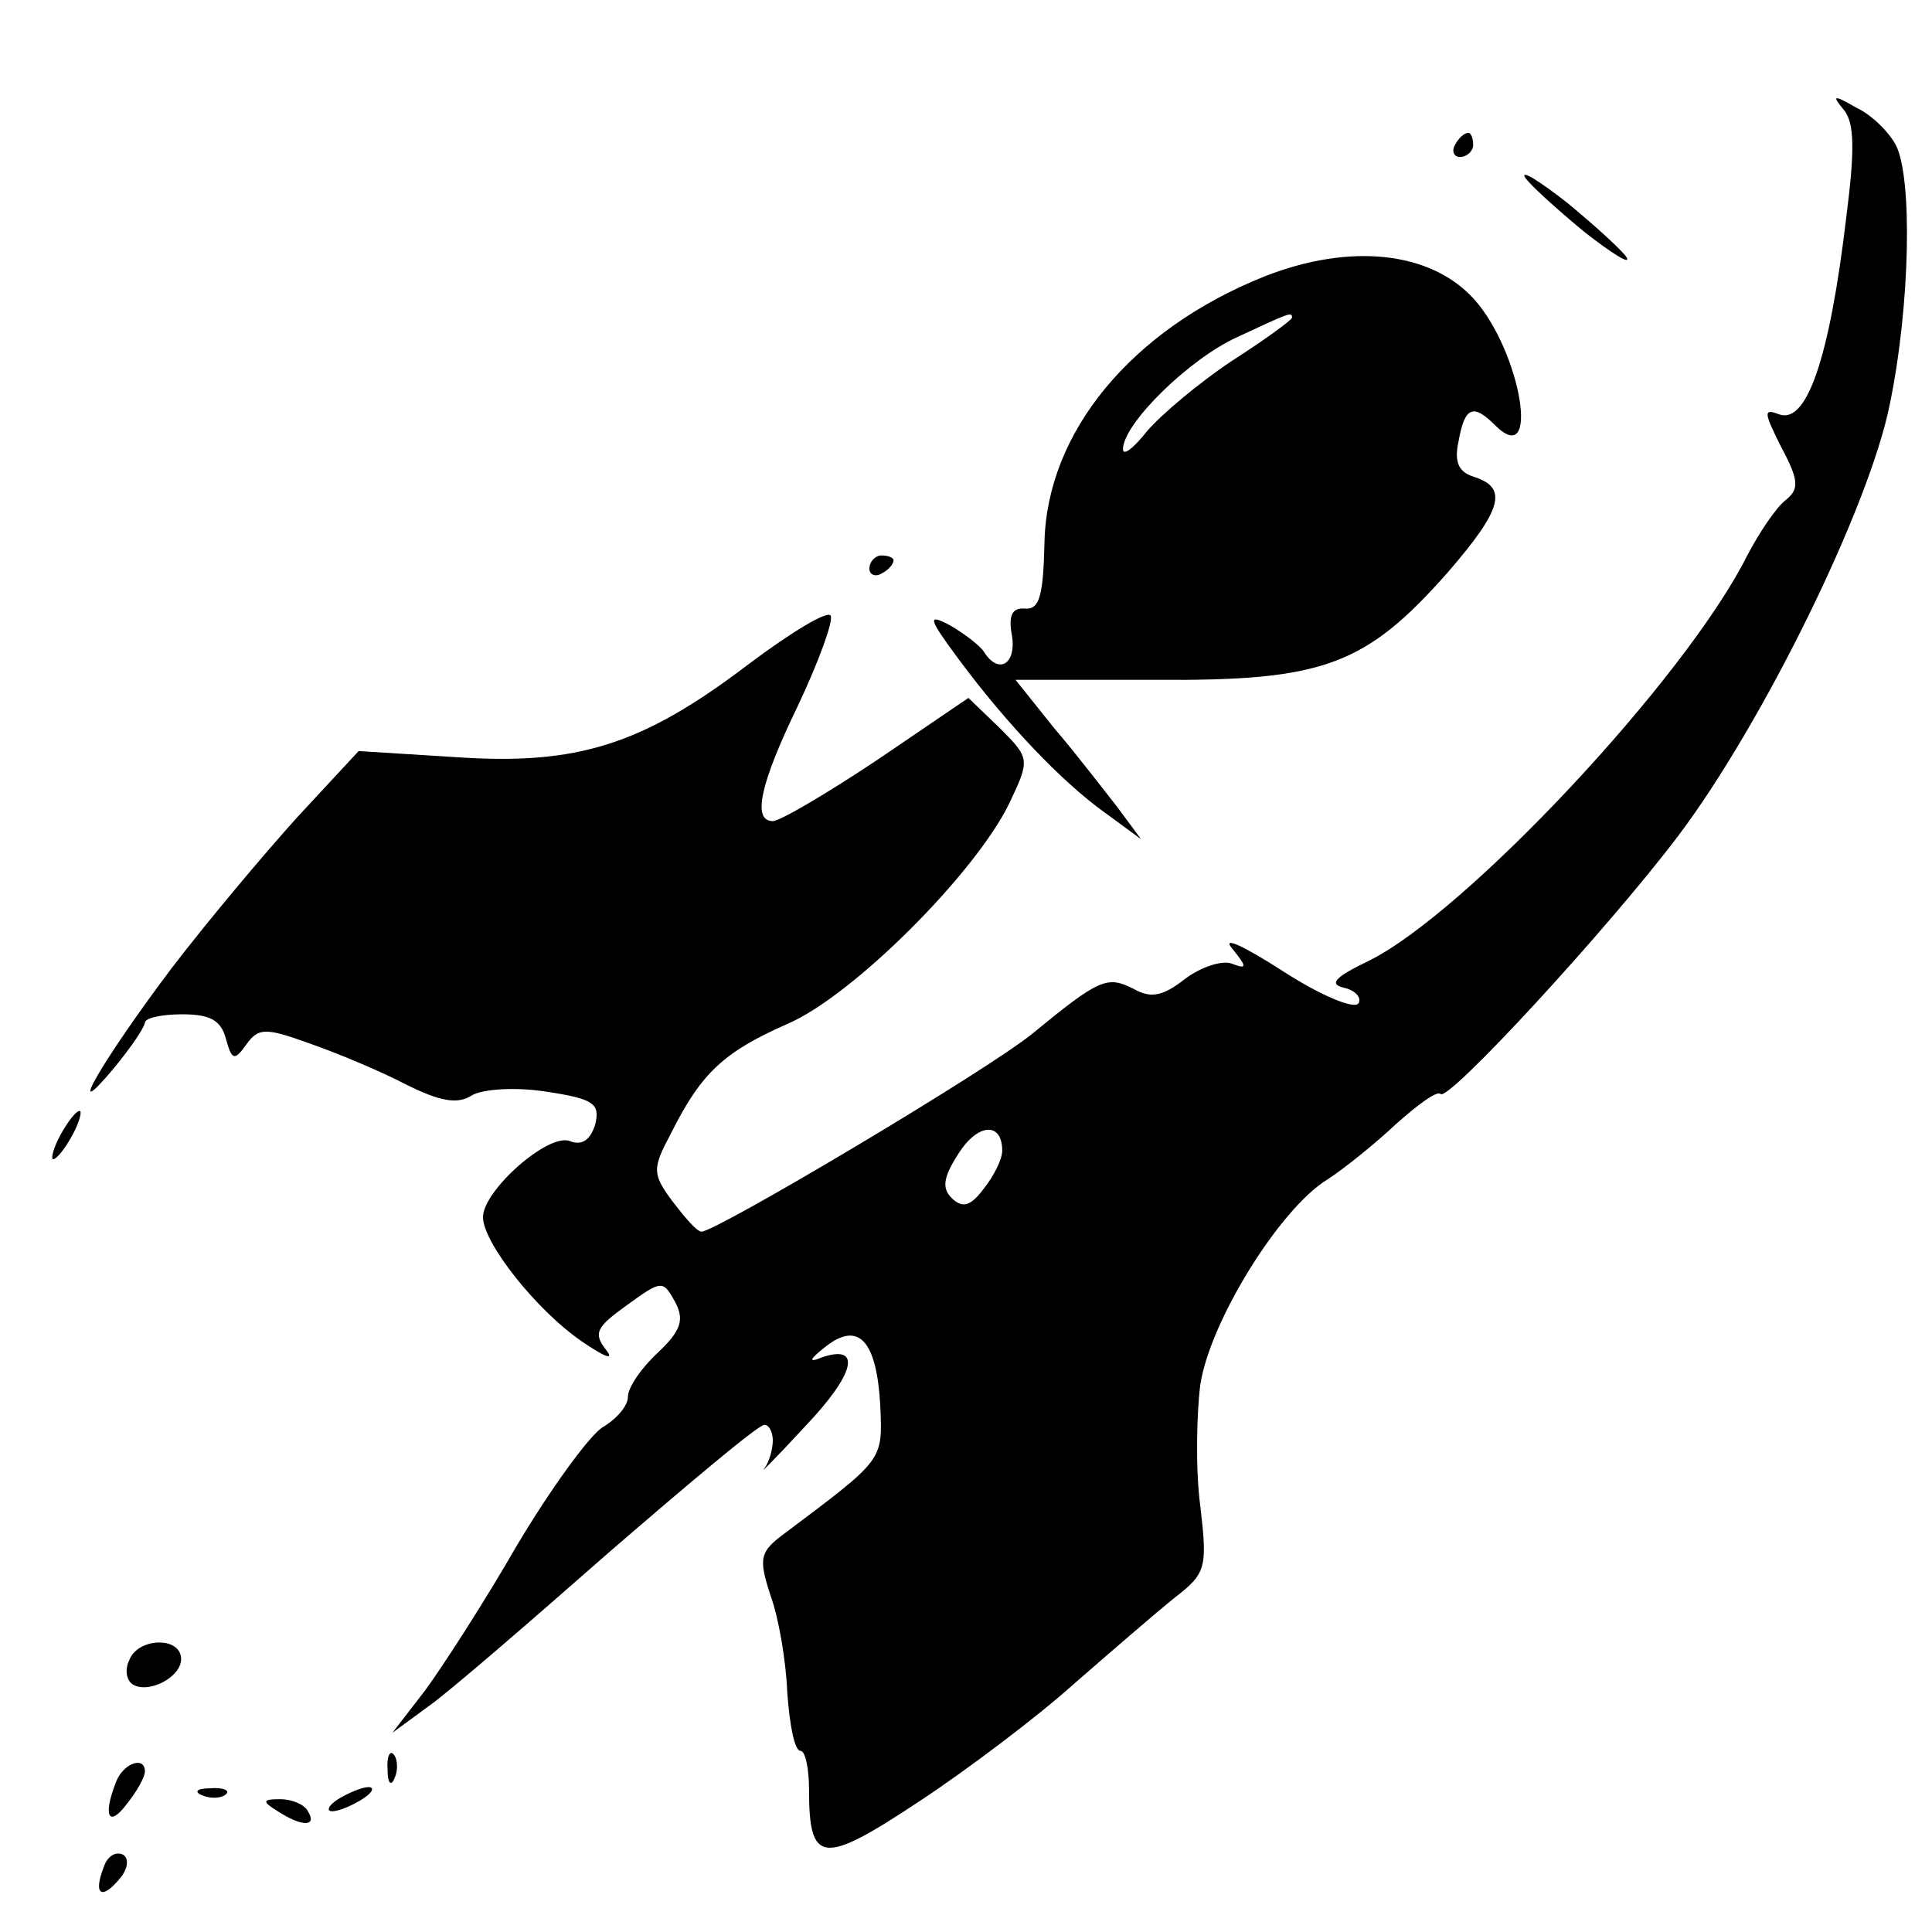
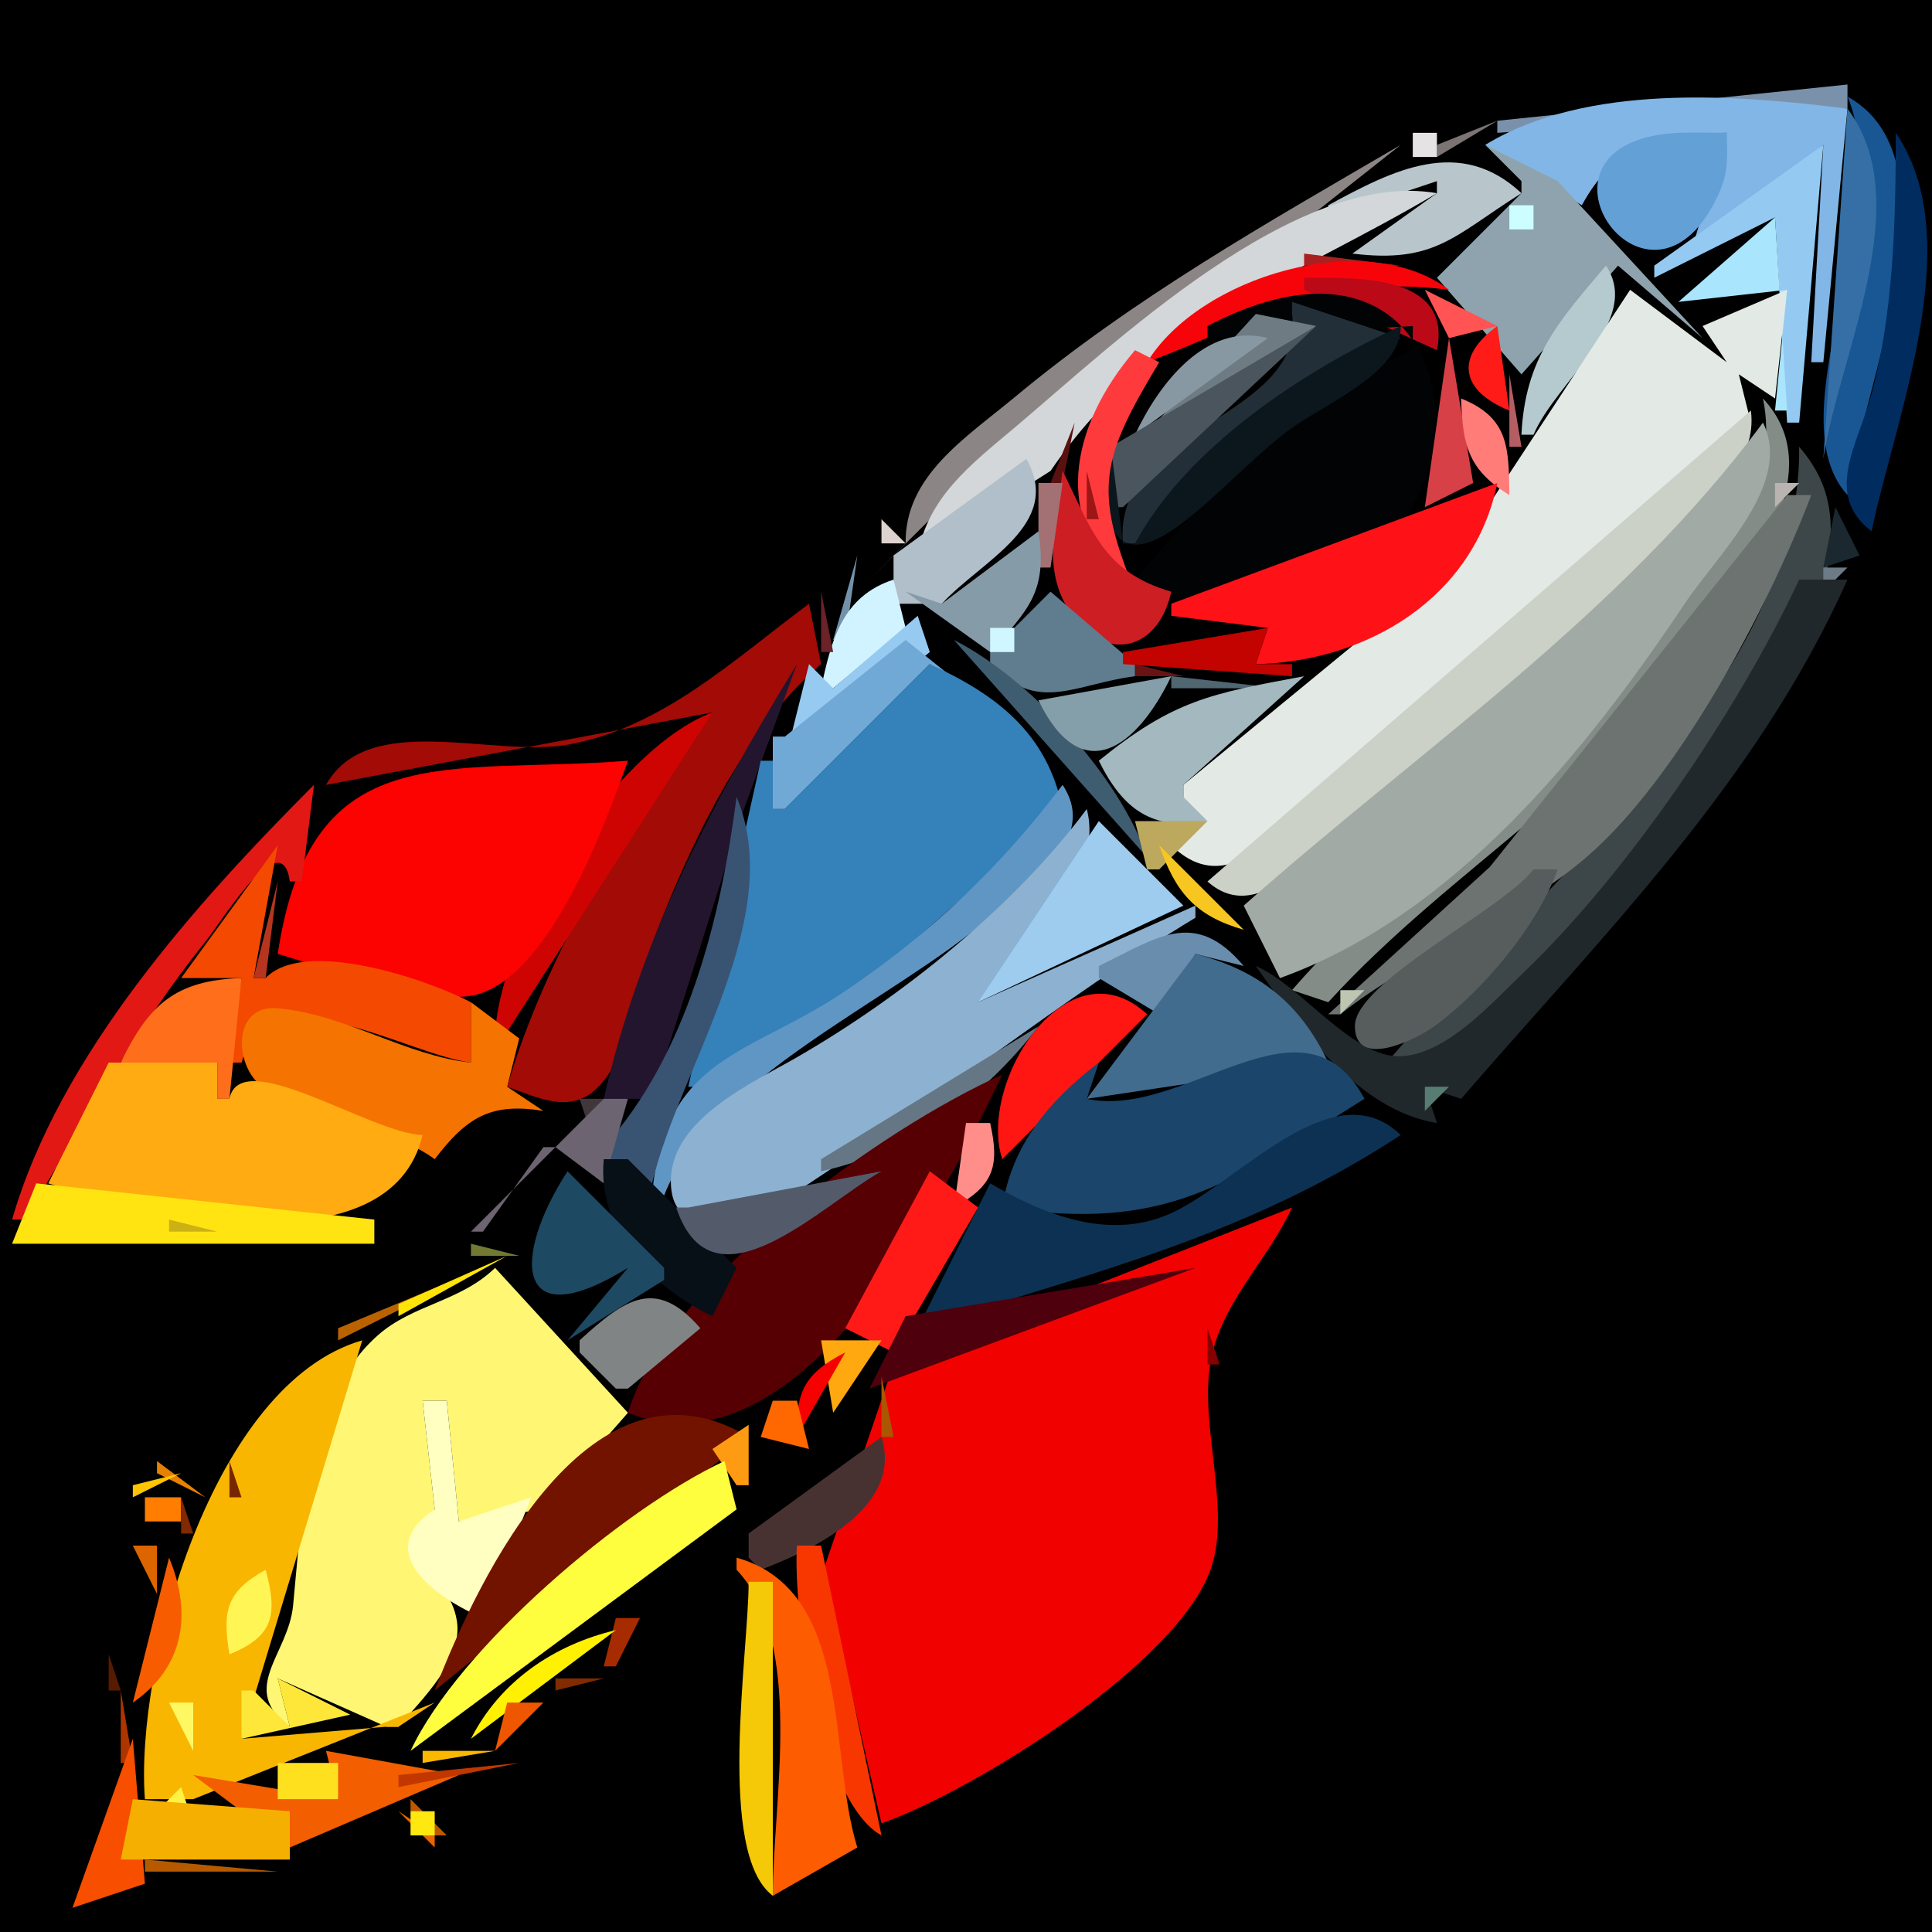
- <svg xmlns="http://www.w3.org/2000/svg" version="1.0" width="160pt" height="160pt" viewBox="0 0 160 160" preserveAspectRatio="xMidYMid meet">
-   <g transform="translate(0,160) scale(0.1,-0.1)" fill="#000000" stroke="none">
-     <path d="M1527 1509 c9 -11 9 -34 2 -89 -14 -118 -33 -172 -56 -163 -13 5 -12 1 2 -27 15 -28 15 -35 4 -44 -8 -6 -22 -27 -32 -46 -51 -102 -234 -297 -314 -336 -27 -13 -33 -19 -20 -22 9 -2 15 -8 12 -13 -4 -5 -32 7 -63 27 -31 20 -50 29 -42 19 13 -16 13 -18 0 -13 -8 3 -26 -3 -39 -13 -18 -14 -28 -16 -42 -8 -22 11 -28 9 -84 -37 -38 -31 -262 -164 -274 -164 -4 0 -14 12 -24 25 -17 23 -17 27 -1 57 25 50 44 67 96 90 54 23 156 125 184 183 17 36 17 37 -8 62 l-26 25 -75 -51 c-42 -28 -81 -51 -87 -51 -17 0 -11 30 21 96 17 36 29 69 27 74 -2 5 -32 -13 -68 -40 -88 -67 -142 -84 -243 -77 l-80 5 -51 -55 c-28 -31 -75 -87 -104 -125 -58 -77 -90 -133 -48 -83 14 17 25 33 26 38 0 4 14 7 31 7 23 0 32 -5 36 -20 5 -18 7 -19 17 -5 10 14 16 14 52 1 23 -8 59 -23 80 -34 28 -14 43 -17 55 -9 9 5 35 7 61 3 40 -6 45 -10 41 -27 -4 -13 -11 -18 -21 -14 -18 7 -72 -41 -72 -63 0 -21 44 -77 82 -103 19 -13 27 -16 20 -7 -11 14 -8 19 17 37 29 21 30 21 40 3 8 -15 5 -24 -14 -42 -14 -13 -25 -29 -25 -37 0 -7 -9 -18 -21 -25 -11 -7 -43 -51 -71 -98 -27 -47 -62 -101 -76 -120 l-27 -35 30 22 c17 12 84 70 150 128 66 57 123 105 128 105 4 0 7 -6 7 -13 0 -7 -3 -18 -7 -23 -5 -6 11 10 34 35 41 43 47 68 14 57 -12 -5 -11 -2 3 9 27 21 42 5 45 -49 2 -46 3 -44 -78 -105 -22 -16 -23 -21 -13 -52 7 -19 13 -55 14 -81 2 -27 6 -48 11 -48 4 0 7 -15 7 -32 0 -62 11 -63 91 -10 41 27 99 71 129 98 31 27 68 59 83 71 26 20 27 25 21 76 -4 30 -3 76 0 100 8 53 66 146 105 170 14 9 40 30 57 46 18 16 34 28 37 25 6 -7 138 136 197 214 70 93 158 272 175 357 17 82 19 188 5 215 -6 11 -20 25 -33 31 -19 11 -20 10 -10 -2z m-697 -862 c0 -7 -7 -21 -15 -31 -11 -15 -18 -17 -27 -8 -8 8 -7 17 6 37 16 25 36 26 36 2z" />
-     <path d="M1205 1480 c-3 -5 -1 -10 4 -10 6 0 11 5 11 10 0 6 -2 10 -4 10 -3 0 -8 -4 -11 -10z" />
-     <path d="M1263 1453 c4 -6 26 -26 49 -45 23 -18 39 -28 35 -21 -4 6 -26 26 -49 45 -23 18 -39 28 -35 21z" />
-     <path d="M1047 1371 c-110 -44 -180 -129 -182 -220 -1 -44 -4 -56 -16 -55 -11 1 -14 -6 -11 -22 4 -24 -11 -33 -23 -14 -3 5 -16 15 -28 22 -19 10 -19 7 7 -28 40 -54 86 -102 121 -127 l30 -22 -20 27 c-11 14 -34 44 -52 65 l-32 40 117 0 c138 -1 173 12 241 89 45 52 50 70 22 79 -13 4 -17 12 -13 30 5 28 12 31 30 13 38 -38 22 60 -17 104 -36 40 -103 47 -174 19z m23 -34 c0 -2 -22 -18 -50 -36 -27 -18 -58 -44 -70 -58 -11 -14 -20 -21 -20 -15 0 21 55 75 95 93 43 20 45 21 45 16z" />
-     <path d="M720 1129 c0 -5 5 -7 10 -4 6 3 10 8 10 11 0 2 -4 4 -10 4 -5 0 -10 -5 -10 -11z" />
-     <path d="M50 660 c-6 -11 -8 -20 -6 -20 3 0 10 9 16 20 6 11 8 20 6 20 -3 0 -10 -9 -16 -20z" />
-     <path d="M107 225 c-4 -8 -2 -17 3 -20 13 -8 40 6 40 21 0 19 -36 18 -43 -1z" />
-     <path d="M321 134 c0 -11 3 -14 6 -6 3 7 2 16 -1 19 -3 4 -6 -2 -5 -13z" />
-     <path d="M96 124 c-11 -28 -6 -38 9 -18 8 10 15 22 15 27 0 13 -18 7 -24 -9z" />
-     <path d="M168 113 c7 -3 16 -2 19 1 4 3 -2 6 -13 5 -11 0 -14 -3 -6 -6z" />
-     <path d="M280 110 c-8 -5 -10 -10 -5 -10 6 0 17 5 25 10 8 5 11 10 5 10 -5 0 -17 -5 -25 -10z" />
-     <path d="M230 100 c20 -13 33 -13 25 0 -3 6 -14 10 -23 10 -15 0 -15 -2 -2 -10z" />
-     <path d="M86 54 c-9 -23 -2 -28 13 -10 7 8 8 17 3 20 -6 3 -13 -1 -16 -10z" />
-   </g>
+ <svg width="160" height="160">
+   <path style="fill:#000000; stroke:none;" d="M0 0L0 160L160 160L160 0L0 0z" />
+   <path style="fill:#7a91ac; stroke:none;" d="M124 10L124 11L153 9L153 7L124 10z" />
+   <path style="fill:#82b6e6; stroke:none;" d="M123 12L131 17C133.825 11.852 137.397 11.051 143 11L140 21L151 12L150 30L151 30L153 9C143.696 7.824 131.366 6.89 123 12z" />
+   <path style="fill:#185793; stroke:none;" d="M153 8C157.133 17.754 146.943 34.309 153 41C154.055 32.725 162.608 13.298 153 8z" />
+   <path style="fill:#356fa6; stroke:none;" d="M153 9L151 38C152.246 29.522 158.863 16.739 153 9z" />
+   <path style="fill:#7b7473; stroke:none;" d="M119 12L119 13L124 10L119 12z" />
+   <path style="fill:#e5e3e3; stroke:none;" d="M117 11L117 13L119 13L119 11L117 11z" />
+   <path style="fill:#63a0d6; stroke:none;" d="M143 11C141.037 11.006 138.95 10.856 137.011 11.228C126.01 13.34 136.936 28.04 142.356 16.009C143.152 14.245 143.065 12.875 143 11z" />
+   <path style="fill:#002c60; stroke:none;" d="M157 11C156.999 18.126 156.839 26.009 154.91 32.91C153.802 36.878 151.043 41.01 155 44C156.944 34.581 163.047 19.852 157 11z" />
+   <path style="fill:#8b8685; stroke:none;" d="M116 12C104.83 18.526 94.009 24.597 84 32.92C79.975 36.268 74.917 39.42 75 45L72 48L82.005 38.05L105 20.692L116 12z" />
+   <path style="fill:#8ea3ad; stroke:none;" d="M123 12L126 15L126 16L119 23L126 31L134 22L141 28L129 15L123 12z" />
+   <path style="fill:#94caf2; stroke:none;" d="M137 22L137 23L147 18L148 35L149 35L151 12L137 22z" />
+   <path style="fill:#b8c6cc; stroke:none;" d="M110 17L110 18L119 15L119 16L112 21C118.883 21.848 120.441 19.488 126 16C120.919 11.24 115.39 14.063 110 17z" />
+   <path style="fill:#d3d7d9; stroke:none;" d="M76 46L87 39C95.416 26.678 106.8 23.247 119 16C107.308 13.95 92.135 28.596 84 35.438C80.389 38.475 76.803 41.209 76 46z" />
+   <path style="fill:#58758b; stroke:none;" d="M128 16L134 21L128 16z" />
+   <path style="fill:#ccfeff; stroke:none;" d="M125 17L125 19L127 19L127 17L125 17z" />
+   <path style="fill:#a9e5fc; stroke:none;" d="M139 25L148 24L147 34L148 34L147 18L139 25z" />
+   <path style="fill:#aa2020; stroke:none;" d="M108 21L108 22L116 22L108 21z" />
+   <path style="fill:#bc3c42; stroke:none;" d="M105.667 22.333L106.333 22.667L105.667 22.333z" />
+   <path style="fill:#f7040a; stroke:none;" d="M95 30C104.506 26.403 109.441 22.666 120 24C113.06 18.742 99.283 22.941 95 30z" />
+   <path style="fill:#b5cace; stroke:none;" d="M133 22C129.052 26.638 126.294 29.681 126 36L127 36C128.878 31.567 136.057 26.561 133 22z" />
+   <path style="fill:#bb0918; stroke:none;" d="M108 23L108 24L119 29C120.288 22.684 112.323 23.003 108 23z" />
+   <path style="fill:#ff5453; stroke:none;" d="M118 24L120 28L124 27L118 24z" />
+   <path style="fill:#010304; stroke:none;" d="M100 27L100 28L117 27L117 29C107.236 32.926 100.678 40.214 94 48C96.998 49.443 99.631 50.076 103 49.956C125.591 49.149 123.605 14.627 100 27z" />
+   <path style="fill:#e3eae6; stroke:none;" d="M135 24L119.895 46.996L98 65L98 66L97 70C102.181 75.073 106.751 67.568 111.09 64.326C123.113 55.34 133.994 45.059 145 35L144 31L147 33L148 24L141 27L143 30L135 24z" />
+   <path style="fill:#232f38; stroke:none;" d="M107 25L107 26C108.26 34.654 92.084 35.321 93 45L94 45C99.272 38.355 107.637 30.248 116 28L107 25z" />
+   <path style="fill:#6e7b83; stroke:none;" d="M104 26L93 38L109 27L104 26z" />
+   <path style="fill:#8798a2; stroke:none;" d="M94 36L105 28C99.866 26.657 95.967 31.794 94 36z" />
+   <path style="fill:#4a555e; stroke:none;" d="M92 37L92 42L93 42L109 27L92 37z" />
+   <path style="fill:#0b161d; stroke:none;" d="M116 27C107.899 30.732 98.315 37.03 94 45L93 45L92 37L91 37C91.058 53.282 99.908 40.832 106.59 35.729C109.48 33.523 116.103 30.936 116 27z" />
+   <path style="fill:#ff1b17; stroke:none;" d="M125 34L124 27C120.422 29.579 121.002 32.395 125 34z" />
+   <path style="fill:#bdbb71; stroke:none;" d="M141 27L143 30L141 27z" />
+   <path style="fill:#3b3d42; stroke:none;" d="M94 34L100 28L94 34z" />
+   <path style="fill:#d74047; stroke:none;" d="M120 28L118 42L122 40L120 28z" />
+   <path style="fill:#ff3a3c; stroke:none;" d="M94 29C88.607 35.315 86.86 43.34 94 49C90.499 40.48 91.213 37.952 96 30L94 29z" />
+   <path style="fill:#49544f; stroke:none;" d="M138 30L139 31L138 30z" />
+   <path style="fill:#b45e64; stroke:none;" d="M125 31L125 37L126 37L125 31z" />
+   <path style="fill:#acab8f; stroke:none;" d="M144 31L146 34L144 31z" />
+   <path style="fill:#170000; stroke:none;" d="M93.333 33.667L93.667 34.333L93.333 33.667z" />
+   <path style="fill:#ff7c79; stroke:none;" d="M121 33C121.127 36.903 121.599 38.915 125 41C124.952 37.014 124.94 34.584 121 33z" />
+   <path style="fill:#848c88; stroke:none;" d="M146 33C147.388 39.723 143.099 43.635 139.515 49C130.314 62.776 117.356 70.054 107 82L110 83C120.301 71.68 133.912 64.445 142.655 51C146.086 45.724 151.072 38.419 146 33z" />
+   <path style="fill:#cbd1c7; stroke:none;" d="M145 34L100 73C104.533 77.047 109.484 69.62 113.17 66.586C121.949 59.36 132.127 53.213 139.285 44.271C141.77 41.166 145.564 38.204 145 34z" />
+   <path style="fill:#591110; stroke:none;" d="M89 35L87 40L88 40L89 35z" />
+   <path style="fill:#150607; stroke:none;" d="M92.333 35.667L92.667 36.333L92.333 35.667z" />
+   <path style="fill:#a2aaa5; stroke:none;" d="M146 35C134.074 51.046 117.797 61.856 103 75L106 81C120.375 75.834 131.333 62.251 139.515 50C142.257 45.896 148.506 40.068 146 35z" />
+   <path style="fill:#701f24; stroke:none;" d="M119.333 36.667L119.667 37.333L119.333 36.667z" />
+   <path style="fill:#3d4648; stroke:none;" d="M149 37C149.24 57.137 125.586 74.956 114 89C125.863 89 136.436 68.419 142 61C144.696 57.405 148.265 48.316 151 49C151.869 44.3 152.267 40.788 149 37z" />
+   <path style="fill:#b0bfc9; stroke:none;" d="M85 38L74 46L74 50L78 50C81.235 46.446 88.102 43.455 85 38z" />
+   <path style="fill:#cd1e24; stroke:none;" d="M88 39C87.55 42.56 86.354 46.574 88.18 49.941C90.948 55.047 95.854 54.252 97 49C91.336 47.359 90.416 43.859 88 39z" />
+   <path style="fill:#9d1616; stroke:none;" d="M90 39L90 43L91 43L90 39z" />
+   <path style="fill:#a37074; stroke:none;" d="M86 40L86 47L87 47L88 40L86 40z" />
+   <path style="fill:#ff1217; stroke:none;" d="M97 50L97 51L105 52L104 55C113.171 54.805 122.077 49.533 124 40L97 50z" />
+   <path style="fill:#b9b3b2; stroke:none;" d="M147 40L147 42L149 40L147 40z" />
+   <path style="fill:#6c7371; stroke:none;" d="M148 41L123.385 71.796L110 84L111 84C117.115 79.116 125.157 76.302 131.331 71.032C138.967 64.513 146.491 50.271 150 41L148 41z" />
+   <path style="fill:#1b2830; stroke:none;" d="M152 42L151 47L154 46L152 42z" />
+   <path style="fill:#dcd2ce; stroke:none;" d="M73 43L73 45L75 45L73 43z" />
+   <path style="fill:#869ba8; stroke:none;" d="M78 50L75 49L82 54C85.215 50.478 86.764 48.946 86 44L78 50z" />
+   <path style="fill:#443433; stroke:none;" d="M72.333 45.667L72.667 46.333L72.333 45.667z" />
+   <path style="fill:#7392aa; stroke:none;" d="M71 46L69 53L70 53L71 46z" />
+   <path style="fill:#6c7b85; stroke:none;" d="M151 47L151 49L153 47L151 47z" />
+   <path style="fill:#d1f3ff; stroke:none;" d="M68 57L69 57L75 52L74 48C69.804 49.375 68.856 52.902 68 57z" />
+   <path style="fill:#20282c; stroke:none;" d="M149 48C143.938 58.826 134.776 72.321 126.155 80.56C123.606 82.996 119.826 87.305 116.015 87.474C112.031 87.65 107.747 81.6 104 80C107.617 85.135 112.512 91.978 119 93L118 90L121 91C132.786 77.374 145.493 64.793 153 48L149 48z" />
+   <path style="fill:#6b2229; stroke:none;" d="M68 49L68 54L69 54L68 49z" />
+   <path style="fill:#5f7d8f; stroke:none;" d="M87 49L82 54L82 55C85.987 59.143 88.949 56.653 94 56L94 55L87 49z" />
+   <path style="fill:#a20b06; stroke:none;" d="M67 50C60.848 54.559 54.824 60.299 47 61.671C40.782 62.762 30.456 58.795 27 65L59 59C51.975 67.87 45.182 79.129 42 90C44.4 90.833 47.089 92.264 49.312 90.239C52.305 87.512 52.683 81.643 54.066 78C57.048 70.142 61.543 60.494 68 55L67 50z" />
+   <path style="fill:#97caf1; stroke:none;" d="M69 57L67 55L65 63L66 63L77 54L76 51L69 57z" />
+   <path style="fill:#c20300; stroke:none;" d="M93 54L93 55L107 56L107 55L104 55L105 52L93 54z" />
+   <path style="fill:#d0f7ff; stroke:none;" d="M82 52L82 54L84 54L84 52L82 52z" />
+   <path style="fill:#70a8d6; stroke:none;" d="M75 53L65 61L64 61L64 67L65 67L77 55L80 57L75 53z" />
+   <path style="fill:#3f5d70; stroke:none;" d="M79 53L95 71C92.723 64.303 85.294 56.186 79 53z" />
+   <path style="fill:#23152e; stroke:none;" d="M66 55C58.893 66.57 53.056 77.672 50 91L54 91L61.61 67L66 55z" />
+   <path style="fill:#3581ba; stroke:none;" d="M77 55L65 67L64 67L64 63L63 63L57 90L58 90L71 82.072L88 67C86.737 60.739 82.575 57.552 77 55z" />
+   <path style="fill:#681314; stroke:none;" d="M94 55L94 56L98 56L94 55z" />
+   <path style="fill:#897477; stroke:none;" d="M107.667 55.333L108.333 55.667L107.667 55.333z" />
+   <path style="fill:#859faa; stroke:none;" d="M86 58C89.602 65.406 94.172 61.888 97 56L86 58z" />
+   <path style="fill:#506671; stroke:none;" d="M97 56L97 57L106 57L97 56z" />
+   <path style="fill:#a3b8bf; stroke:none;" d="M91 63C93.005 67.064 95.457 68.838 100 68L98 66L98 65L108 56C100.222 57.444 97.162 57.996 91 63z" />
+   <path style="fill:#cd0401; stroke:none;" d="M41 87L59 59C50.797 62.042 40.467 78.246 41 87z" />
+   <path style="fill:#fc0200; stroke:none;" d="M23 79C26.914 80.1 35.978 83.583 39.816 82.268C45.766 80.228 50.096 68.351 52 63C36.905 64.191 25.736 60.746 23 79z" />
+   <path style="fill:#e11814; stroke:none;" d="M26 65C16.185 74.842 4.94 87.349 1 101L2 101C6.844 93.331 11.243 85.147 17 78C18.428 76.227 23.349 68.117 24 73L25 73L26 65z" />
+   <path style="fill:#6096c4; stroke:none;" d="M88 65C82.827 71.825 77.124 77.261 70 82.072C61.998 87.476 55.022 87.387 54 99L55 99C58.817 89.229 74.025 82.848 81.914 76.004C85.233 73.125 91.02 69.586 88 65z" />
+   <path style="fill:#395373; stroke:none;" d="M61 66C59.712 75.976 56.921 87.343 50 95L50 96L54 98C56.283 88.36 65.194 75.998 61 66z" />
+   <path style="fill:#8db1d0; stroke:none;" d="M90 67C83.954 75.12 74.694 82.547 66 87.558C62.28 89.702 55.557 92.68 55.557 97.815C55.557 104.11 64.14 99.885 66.715 98.204C77.647 91.066 87.818 82.781 99 76L99 75L81 83C84.705 79.117 91.545 72.819 90 67z" />
+   <path style="fill:#9dccef; stroke:none;" d="M91 68L81 83L98 75L91 68z" />
+   <path style="fill:#bda95e; stroke:none;" d="M94 68L95 72L96 72L100 68L94 68z" />
+   <path style="fill:#f44900; stroke:none;" d="M23 70L15 81L20 81L19 88L20 88C22.349 80.184 33.481 87.282 39 88L39 83C35.209 81.027 25.166 77.673 22 81L21 81L23 70z" />
+   <path style="fill:#f8c621; stroke:none;" d="M96 70C97.342 73.904 99.001 75.851 103 77L96 70z" />
+   <path style="fill:#575d5c; stroke:none;" d="M127 72C124.456 75.323 112.207 81.333 112.207 84.963C112.207 88.742 117.546 85.921 118.871 84.937C122.865 81.971 127.349 76.65 129 72L127 72z" />
+   <path style="fill:#b6351e; stroke:none;" d="M23 73L21 81L22 81L23 73z" />
+   <path style="fill:#698dad; stroke:none;" d="M91 80L91 81L96 84L99 79L103 80C98.948 75.203 95.895 77.623 91 80z" />
+   <path style="fill:#b38203; stroke:none;" d="M101 77L106 80L101 77z" />
+   <path style="fill:#426c8e; stroke:none;" d="M99 79L90 91L110 88C107.698 83.082 104.233 80.366 99 79z" />
+   <path style="fill:#ff6e1b; stroke:none;" d="M10 88L17 88L18 88L18 91L19 91L20 81C14.566 81.178 12.334 83.154 10 88z" />
+   <path style="fill:#ff1612; stroke:none;" d="M83 96L95 84C88.435 77.921 80.941 89.577 83 96z" />
+   <path style="fill:#bec6b1; stroke:none;" d="M111 82L111 84L113 82L111 82z" />
+   <path style="fill:#f57300; stroke:none;" d="M36 96C38.645 92.538 40.635 91.288 45 92L42 90L43 86L39 83L39 88C33.62 87.434 28.562 83.991 23 83.5C19.427 83.185 19.356 87.689 21.333 89.667C24.881 93.214 31.986 92.99 36 96z" />
+   <path style="fill:#657684; stroke:none;" d="M68 96L68 97C75.259 95.422 81.509 90.868 86 85L68 96z" />
+   <path style="fill:#1b456a; stroke:none;" d="M90 91L91 88C86.89 91.146 83.789 94.791 83 100C96.671 102.01 101.404 98.22 113 91C107.926 81.531 98.114 92.759 90 91z" />
+   <path style="fill:#ffab11; stroke:none;" d="M9 88L4 98C12.472 100.679 32.296 105.241 35 94C30.693 93.866 19.899 86.481 19 91L18 91L18 88L9 88z" />
+   <path style="fill:#560004; stroke:none;" d="M52 117C66.088 122.601 77.993 99.524 83 89C73.028 93.445 55.303 106.16 52 117z" />
+   <path style="fill:#597c72; stroke:none;" d="M118 90L118 92L120 90L118 90z" />
+   <path style="fill:#40373d; stroke:none;" d="M48 91L49 94L50 94L50 91L48 91z" />
+   <path style="fill:#6c6471; stroke:none;" d="M50 91L39 102L40 102L45 95L46 95L50 98L52 91L50 91z" />
+   <path style="fill:#0d3152; stroke:none;" d="M82 98L76 110C90.538 105.351 103.125 102.428 116 94C110.424 88.558 102.626 97.908 97 100.467C91.919 102.777 86.537 100.65 82 98z" />
+   <path style="fill:#ff8e8a; stroke:none;" d="M80 93L79 100C82.272 98.194 82.809 96.618 82 93L80 93z" />
+   <path style="fill:#070f17; stroke:none;" d="M50 96C49.454 101.931 53.888 106.519 59 109L61 105L52 96L50 96z" />
+   <path style="fill:#535b6b; stroke:none;" d="M57 100L56 100C59.019 109.059 68.062 99.749 73 97L57 100z" />
+   <path style="fill:#1d4962; stroke:none;" d="M47 97C42.43 104.043 42.528 110.847 52 105L47 111L55 106L55 105L47 97z" />
+   <path style="fill:#ff1a17; stroke:none;" d="M77 97L70 110L74 112L81 100L77 97z" />
+   <path style="fill:#ffe412; stroke:none;" d="M3 98L1 103L31 103L31 101L3 98z" />
+   <path style="fill:#631000; stroke:none;" d="M33.333 98.667L33.667 99.333L33.333 98.667z" />
+   <path style="fill:#943b01; stroke:none;" d="M32 100L33 101L32 100z" />
+   <path style="fill:#f10200; stroke:none;" d="M74 113L68.191 130.039L73 151C80.642 148.308 97.667 137.745 100.307 129.829C101.931 124.96 99.388 118.238 100.214 113C101.008 107.963 104.951 104.48 107 100L74 113z" />
+   <path style="fill:#ccb114; stroke:none;" d="M14 101L14 102L18 102L14 101z" />
+   <path style="fill:#b96500; stroke:none;" d="M31.333 101.667L31.667 102.333L31.333 101.667z" />
+   <path style="fill:#727933; stroke:none;" d="M39 103L39 104L43 104L39 103z" />
+   <path style="fill:#bb6200; stroke:none;" d="M28 110L28 111L40 105L28 110z" />
+   <path style="fill:#ffe408; stroke:none;" d="M33 108L33 109L42 104L33 108z" />
+   <path style="fill:#4e000c; stroke:none;" d="M75 109L72 115L99 105L75 109z" />
+   <path style="fill:#fff773; stroke:none;" d="M41 105C38.108 107.809 34.218 108.007 31.313 110.564C25.373 115.794 24.962 125.878 24.274 132.961C23.877 137.05 19.72 139.88 24 143L23 139L32 143L33 143C34.89 140.773 38.333 137.526 37.84 134.259C37.182 129.906 31.884 129.48 36 125L35 116L37 116L38 126L45 125L52 117L41 105z" />
+   <path style="fill:#746c3f; stroke:none;" d="M46 110L52 105L46 110z" />
+   <path style="fill:#818485; stroke:none;" d="M48 111L48 112L51 115L52 115L58 110C54.298 105.726 51.748 107.579 48 111z" />
+   <path style="fill:#ffa80f; stroke:none;" d="M68 111L69 117L73 111L68 111z" />
+   <path style="fill:#860000; stroke:none;" d="M100 110L100 113L101 113L100 110z" />
+   <path style="fill:#f9b600; stroke:none;" d="M12 149L16 149L36 141L33 143L32 143L20 144L30 111C17.566 114.586 11.167 137.955 12 149z" />
+   <path style="fill:#ba2601; stroke:none;" d="M65 115L68 112L65 115z" />
+   <path style="fill:#f60000; stroke:none;" d="M66 119L70 112C66.647 113.726 65.877 115.239 66 119z" />
+   <path style="fill:#ab5701; stroke:none;" d="M73 114L73 119L74 119L73 114z" />
+   <path style="fill:#ffffc1; stroke:none;" d="M35 116L36 125C30.735 128.465 36.042 132.318 40 134L44 124L38 126L37 116L35 116z" />
+   <path style="fill:#ff6800; stroke:none;" d="M64 116L63 119L67 120L66 116L64 116z" />
+   <path style="fill:#721300; stroke:none;" d="M36 140L62 119C49.025 111.211 39.711 130.336 36 140z" />
+   <path style="fill:#386a6b; stroke:none;" d="M68 117L69 118L68 117z" />
+   <path style="fill:#b6873c; stroke:none;" d="M49 118L50 119L49 118z" />
+   <path style="fill:#ff9b13; stroke:none;" d="M62 118L59 120L61 123L62 123L62 118z" />
+   <path style="fill:#483231; stroke:none;" d="M73 119L62 127L62 129L63 130C67.534 128.281 74.807 124.758 73 119z" />
+   <path style="fill:#8f7002; stroke:none;" d="M61 124L66 120L61 124z" />
+   <path style="fill:#e68103; stroke:none;" d="M13 121L13 122L17 124L13 121z" />
+   <path style="fill:#772700; stroke:none;" d="M19 121L19 124L20 124L19 121z" />
+   <path style="fill:#fffe3e; stroke:none;" d="M34 145L61 125L60 121C51.549 124.941 37.966 136.5 34 145z" />
+   <path style="fill:#ffc502; stroke:none;" d="M11 123L11 124L15 122L11 123z" />
+   <path style="fill:#ff7d00; stroke:none;" d="M12 124L12 126L15 126L15 124L12 124z" />
+   <path style="fill:#7f2a00; stroke:none;" d="M15 124L15 127L16 127L15 124z" />
+   <path style="fill:#c63b00; stroke:none;" d="M59 125L60 126L59 125z" />
+   <path style="fill:#be8c54; stroke:none;" d="M43 126L44 127L43 126z" />
+   <path style="fill:#bf4004; stroke:none;" d="M58 126L59 127L58 126z" />
+   <path style="fill:#722900; stroke:none;" d="M57.333 127.667L57.667 128.333L57.333 127.667z" />
+   <path style="fill:#dd6500; stroke:none;" d="M11 128L13 132L13 128L11 128z" />
+   <path style="fill:#d35301; stroke:none;" d="M56 128L55 131L56 128z" />
+   <path style="fill:#f83700; stroke:none;" d="M66 128C65.64 133.661 67.967 149.227 73 152L68 128L66 128z" />
+   <path style="fill:#f75c00; stroke:none;" d="M14 129L11 141C15.211 138.122 15.96 133.671 14 129z" />
+   <path style="fill:#fd5d00; stroke:none;" d="M61 129L61 130C66.657 135.993 64 149.161 64 157L71 153C68.547 145.152 70.672 131.706 61 129z" />
+   <path style="fill:#fff555; stroke:none;" d="M19 137C22.68 135.521 23.002 133.712 22 130C18.751 131.806 18.401 133.383 19 137z" />
+   <path style="fill:#b7702d; stroke:none;" d="M40.333 131.667L40.667 132.333L40.333 131.667z" />
+   <path style="fill:#c15800; stroke:none;" d="M54 131L55 132L54 131z" />
+   <path style="fill:#f5c907; stroke:none;" d="M62 131C62 136.884 59.309 153.455 64 157L64 131L62 131z" />
+   <path style="fill:#601a00; stroke:none;" d="M53.333 132.667L53.667 133.333L53.333 132.667z" />
+   <path style="fill:#a62b00; stroke:none;" d="M51 134L50 138L51 138L53 134L51 134z" />
+   <path style="fill:#fff101; stroke:none;" d="M39 144L51 135C45.845 136.222 41.415 139.245 39 144z" />
+   <path style="fill:#571b00; stroke:none;" d="M9 137L9 140L10 140L9 137z" />
+   <path style="fill:#822a00; stroke:none;" d="M46 139L46 140L50 139L46 139z" />
+   <path style="fill:#ffe739; stroke:none;" d="M23 139L24 143L21 140L20 140L20 144L29 142L23 139z" />
+   <path style="fill:#ac3500; stroke:none;" d="M10 140L10 146L11 146L10 140z" />
+   <path style="fill:#560200; stroke:none;" d="M35 140L36 141L35 140z" />
+   <path style="fill:#bd7619; stroke:none;" d="M36 140L37 141L36 140z" />
+   <path style="fill:#be4200; stroke:none;" d="M45.333 140.667L45.667 141.333L45.333 140.667z" />
+   <path style="fill:#fff862; stroke:none;" d="M14 141L16 145L16 141L14 141z" />
+   <path style="fill:#ee5600; stroke:none;" d="M42 141L41 145L45 141L42 141z" />
+   <path style="fill:#fbb800; stroke:none;" d="M35 145L35 146L41 145L35 145z" />
+   <path style="fill:#f84e00; stroke:none;" d="M11 144L6 158L12 156L11 144z" />
+   <path style="fill:#f25e00; stroke:none;" d="M27 145L28 149L16 147L24 153L38 147L27 145z" />
+   <path style="fill:#c23700; stroke:none;" d="M33 147L33 148L43 146L33 147z" />
+   <path style="fill:#a30001; stroke:none;" d="M80 147L83 145L80 147z" />
+   <path style="fill:#ffe01f; stroke:none;" d="M23 146L23 149L28 149L28 146L23 146z" />
+   <path style="fill:#fff245; stroke:none;" d="M12 151L16 151L15 148L12 151z" />
+   <path style="fill:#f5af00; stroke:none;" d="M11 149L10 154L24 154L24 150L11 149z" />
+   <path style="fill:#bd5a00; stroke:none;" d="M34 149L34 150L36 152L37 152L34 149z" />
+   <path style="fill:#ea6601; stroke:none;" d="M33 150L36 153L36 152L33 150z" />
+   <path style="fill:#ffe710; stroke:none;" d="M34 150L34 152L36 152L36 150L34 150z" />
+   <path style="fill:#830002; stroke:none;" d="M74.667 150.333L75.333 150.667L74.667 150.333z" />
+   <path style="fill:#5b0001; stroke:none;" d="M71.667 152.333L72.333 152.667L71.667 152.333z" />
+   <path style="fill:#8a2f00; stroke:none;" d="M33.667 153.333L34.333 153.667L33.667 153.333z" />
+   <path style="fill:#920102; stroke:none;" d="M69.667 153.333L70.333 153.667L69.667 153.333z" />
+   <path style="fill:#b65a00; stroke:none;" d="M12 154L12 155L23 155L12 154z" />
+   <path style="fill:#590000; stroke:none;" d="M66.667 155.333L67.333 155.667L66.667 155.333z" />
+   <path style="fill:#973300; stroke:none;" d="M62.667 157.333L63.333 157.667L62.667 157.333z" />
</svg>
